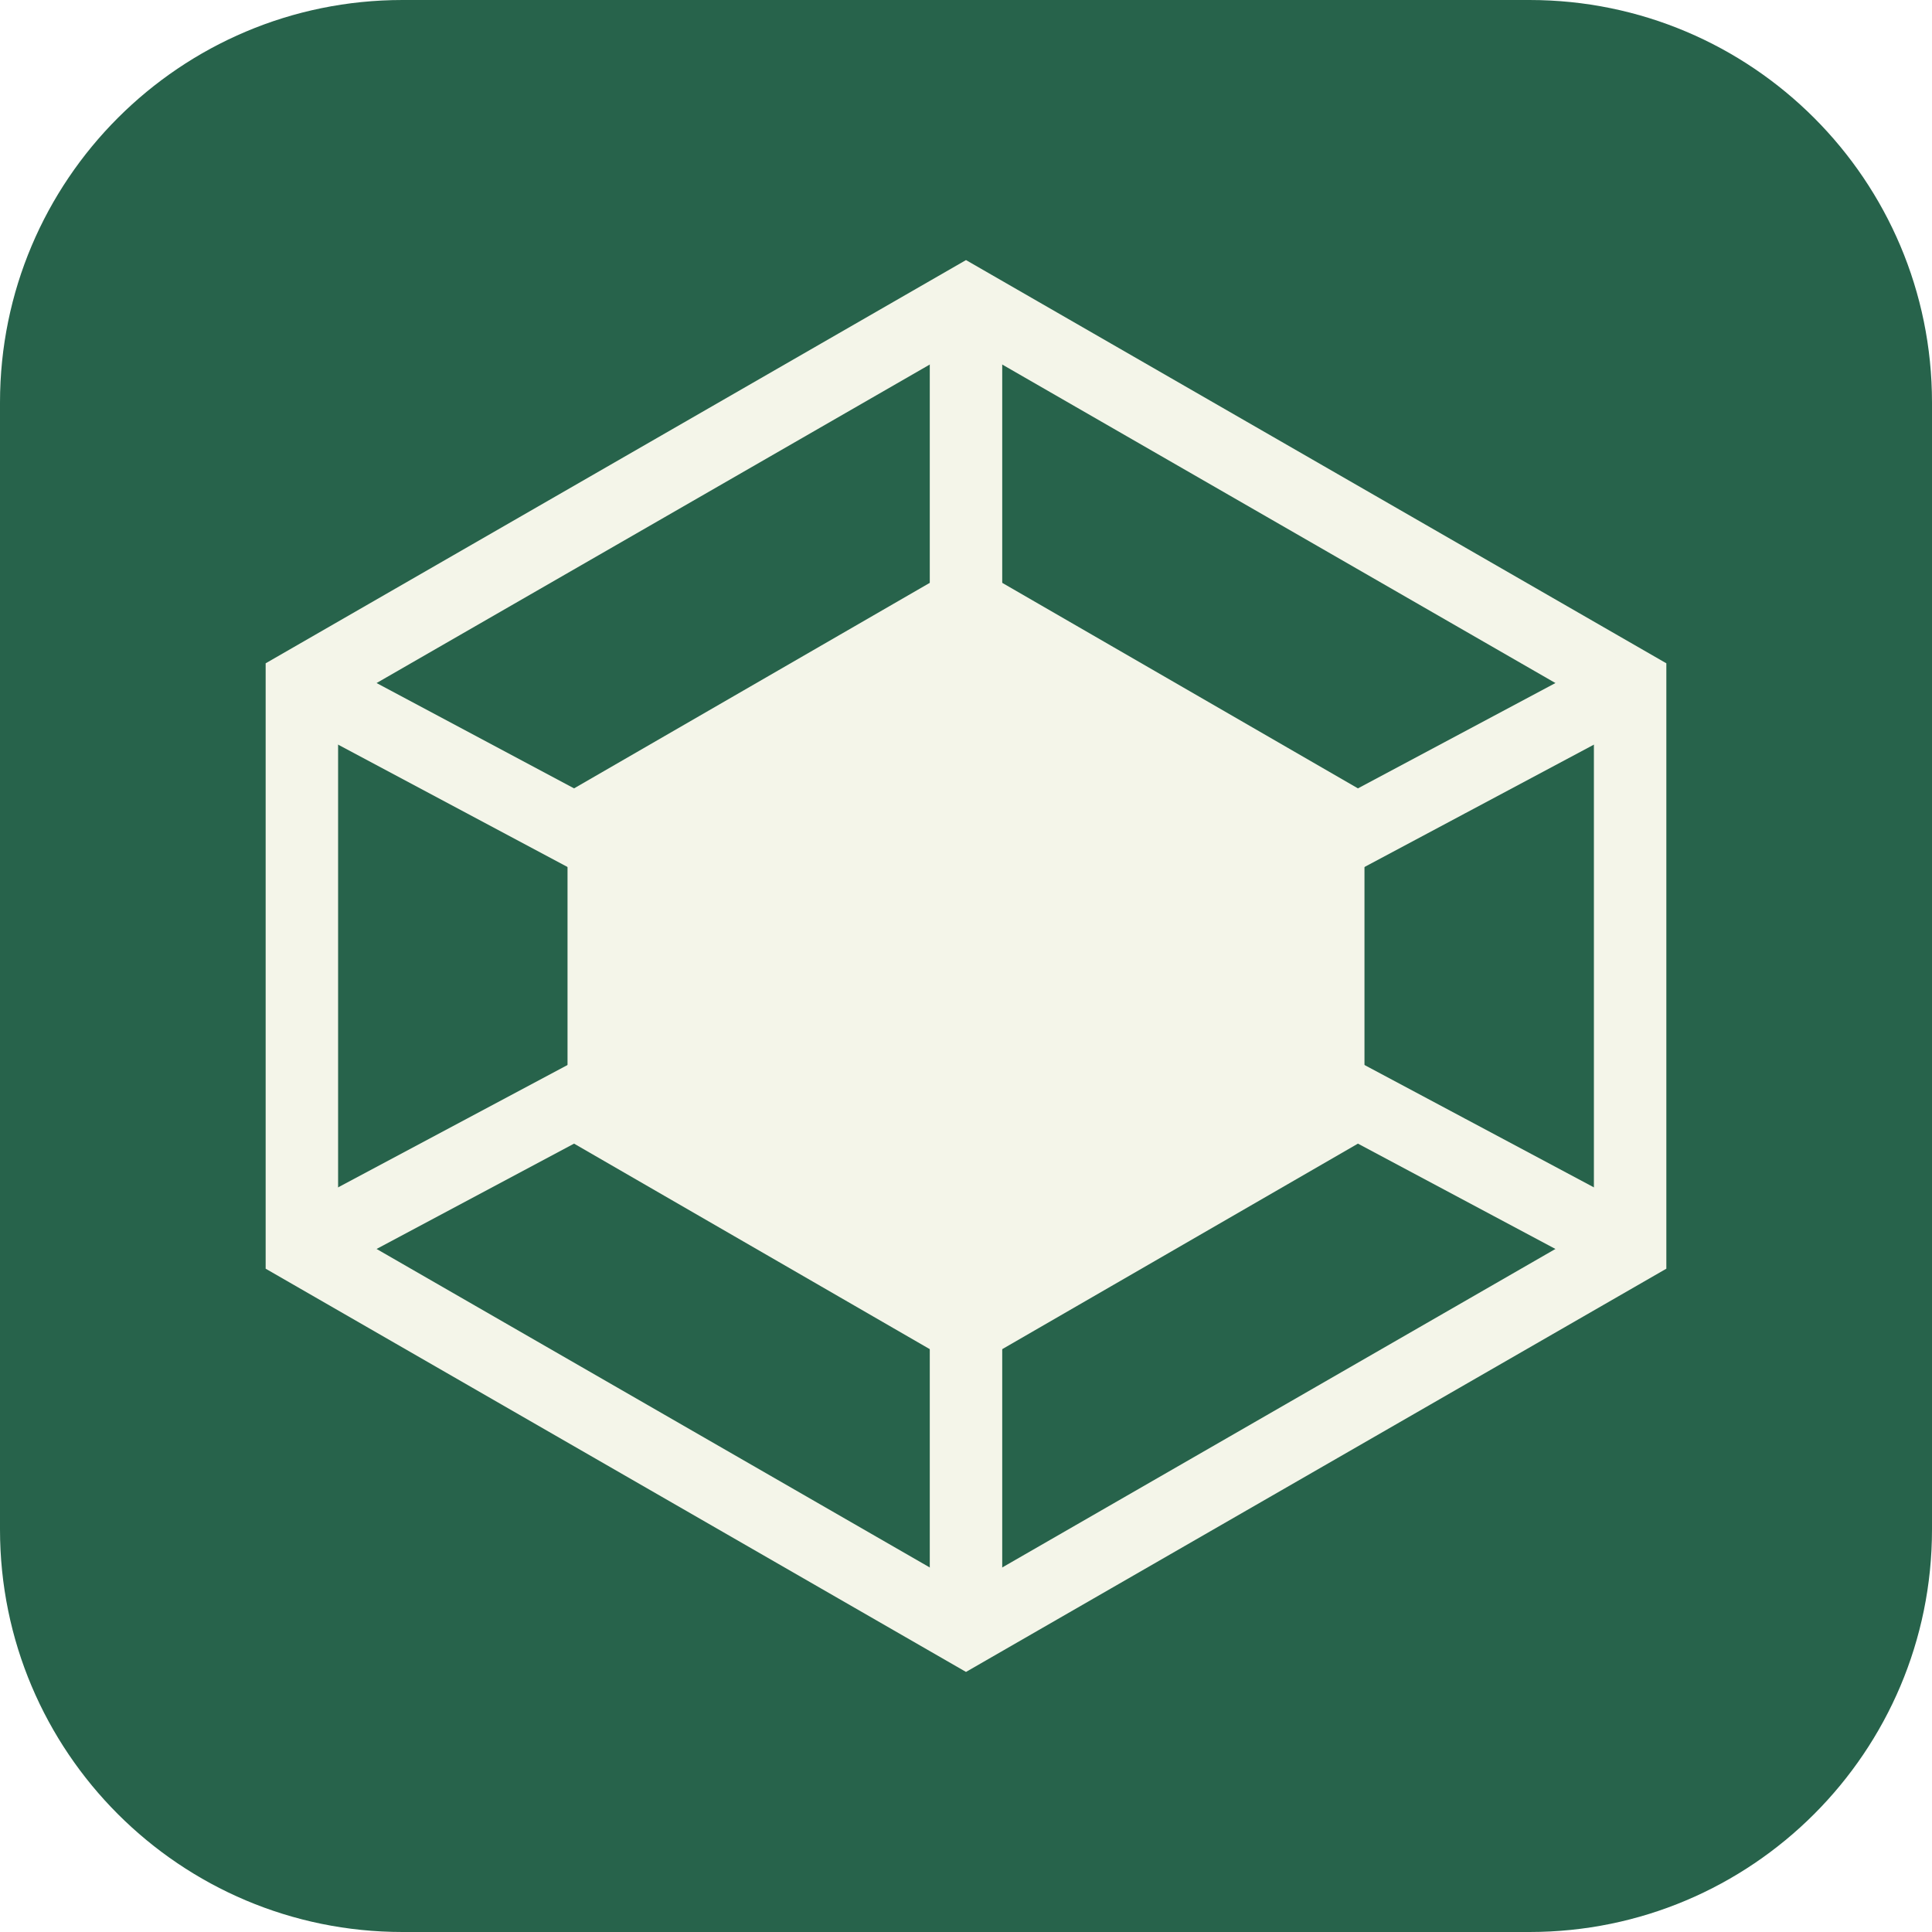
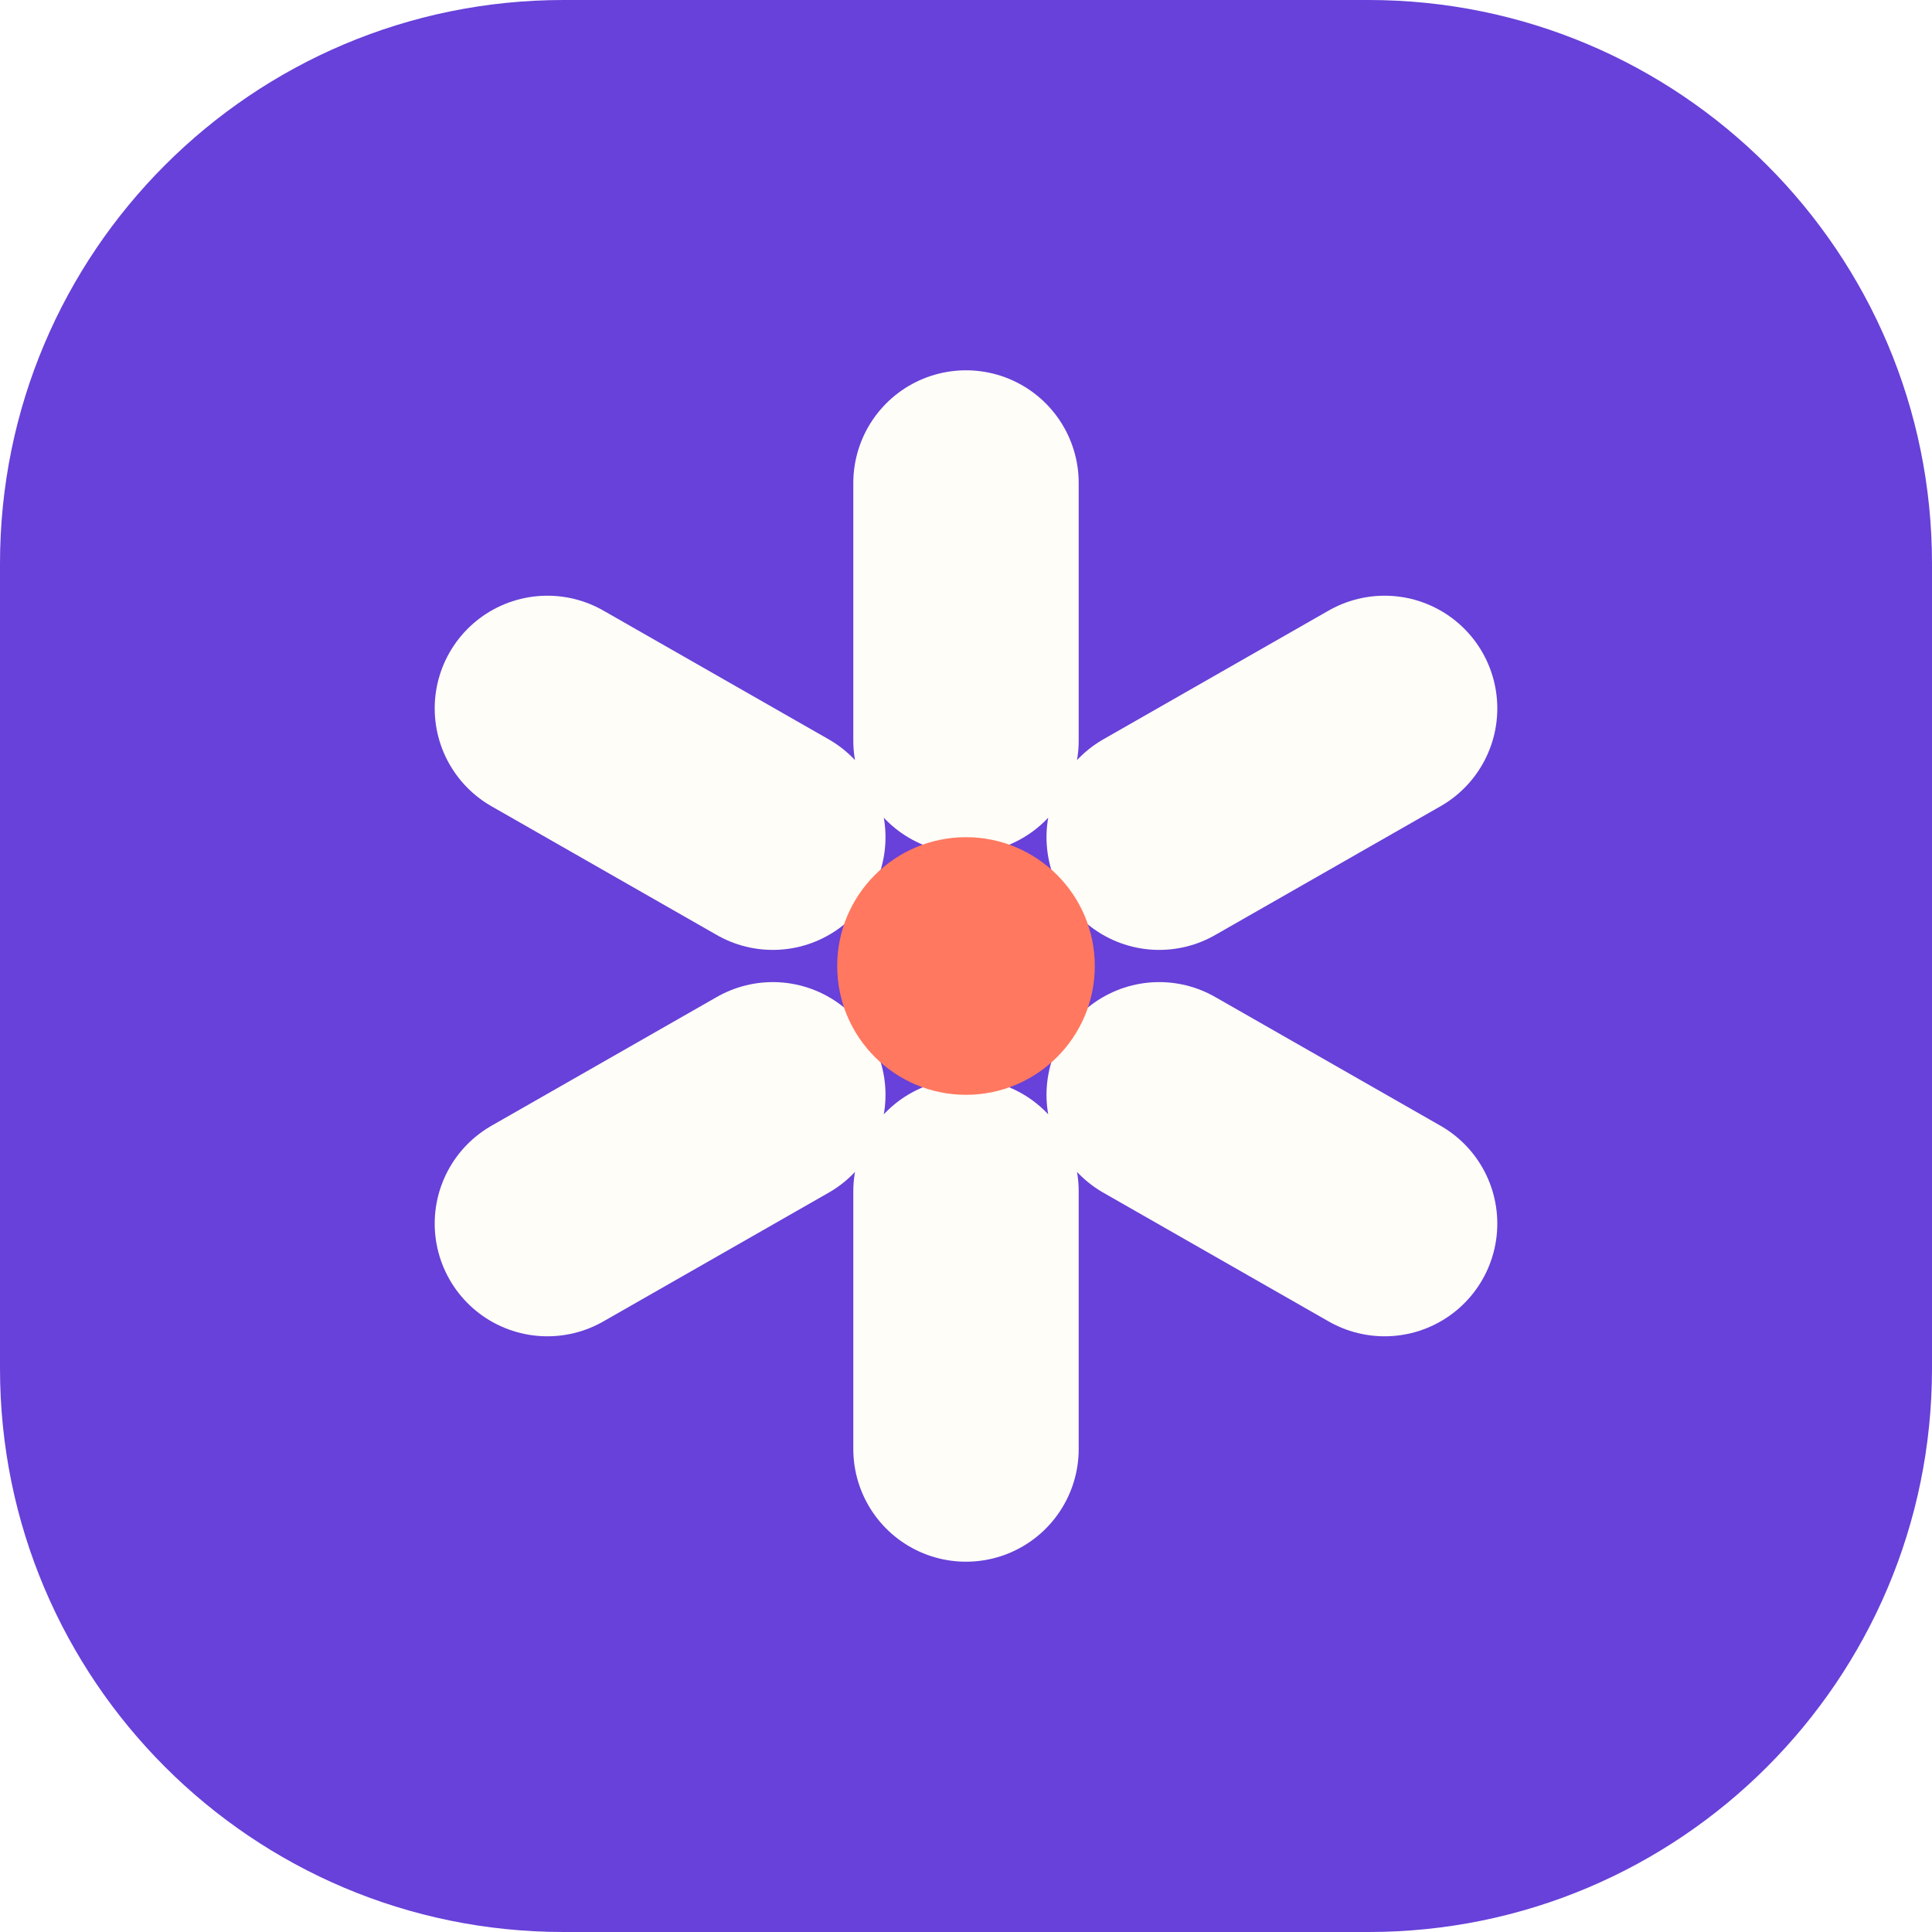
<svg xmlns="http://www.w3.org/2000/svg" viewBox="0 0 48 48">
-   <rect width="48" height="48" rx="10" fill="#27634b" />
-   <g transform="translate(4 4)" fill="none" stroke="#f4f5e9" stroke-width="1.8">
-     <path d="M20 3.5 36.5 13v14L20 36.5 3.5 27V13L20 3.5Z" />
-     <path d="m20 11 9 5.2v7.6L20 29l-9-5.2v-7.6L20 11Z" fill="#f4f5e9" />
-     <path d="M20 3.5V11M36.5 13 29 17M36.5 27 29 23M20 36.5V29M3.5 27l7.5-4M3.5 13l7.5 4" />
+   <rect width="48" height="48" rx="14" fill="#6741d9" />
+   <g transform="translate(8 8) scale(.8)">
+     <path d="M20 5v8m0 14v8M7 12l7 4m12 8 7 4M7 28l7-4m12-8 7-4" fill="none" stroke="#fffdf7" stroke-width="7" stroke-linecap="round" />
+     <circle cx="20" cy="20" r="4" fill="#ff785f" />
  </g>
</svg>
